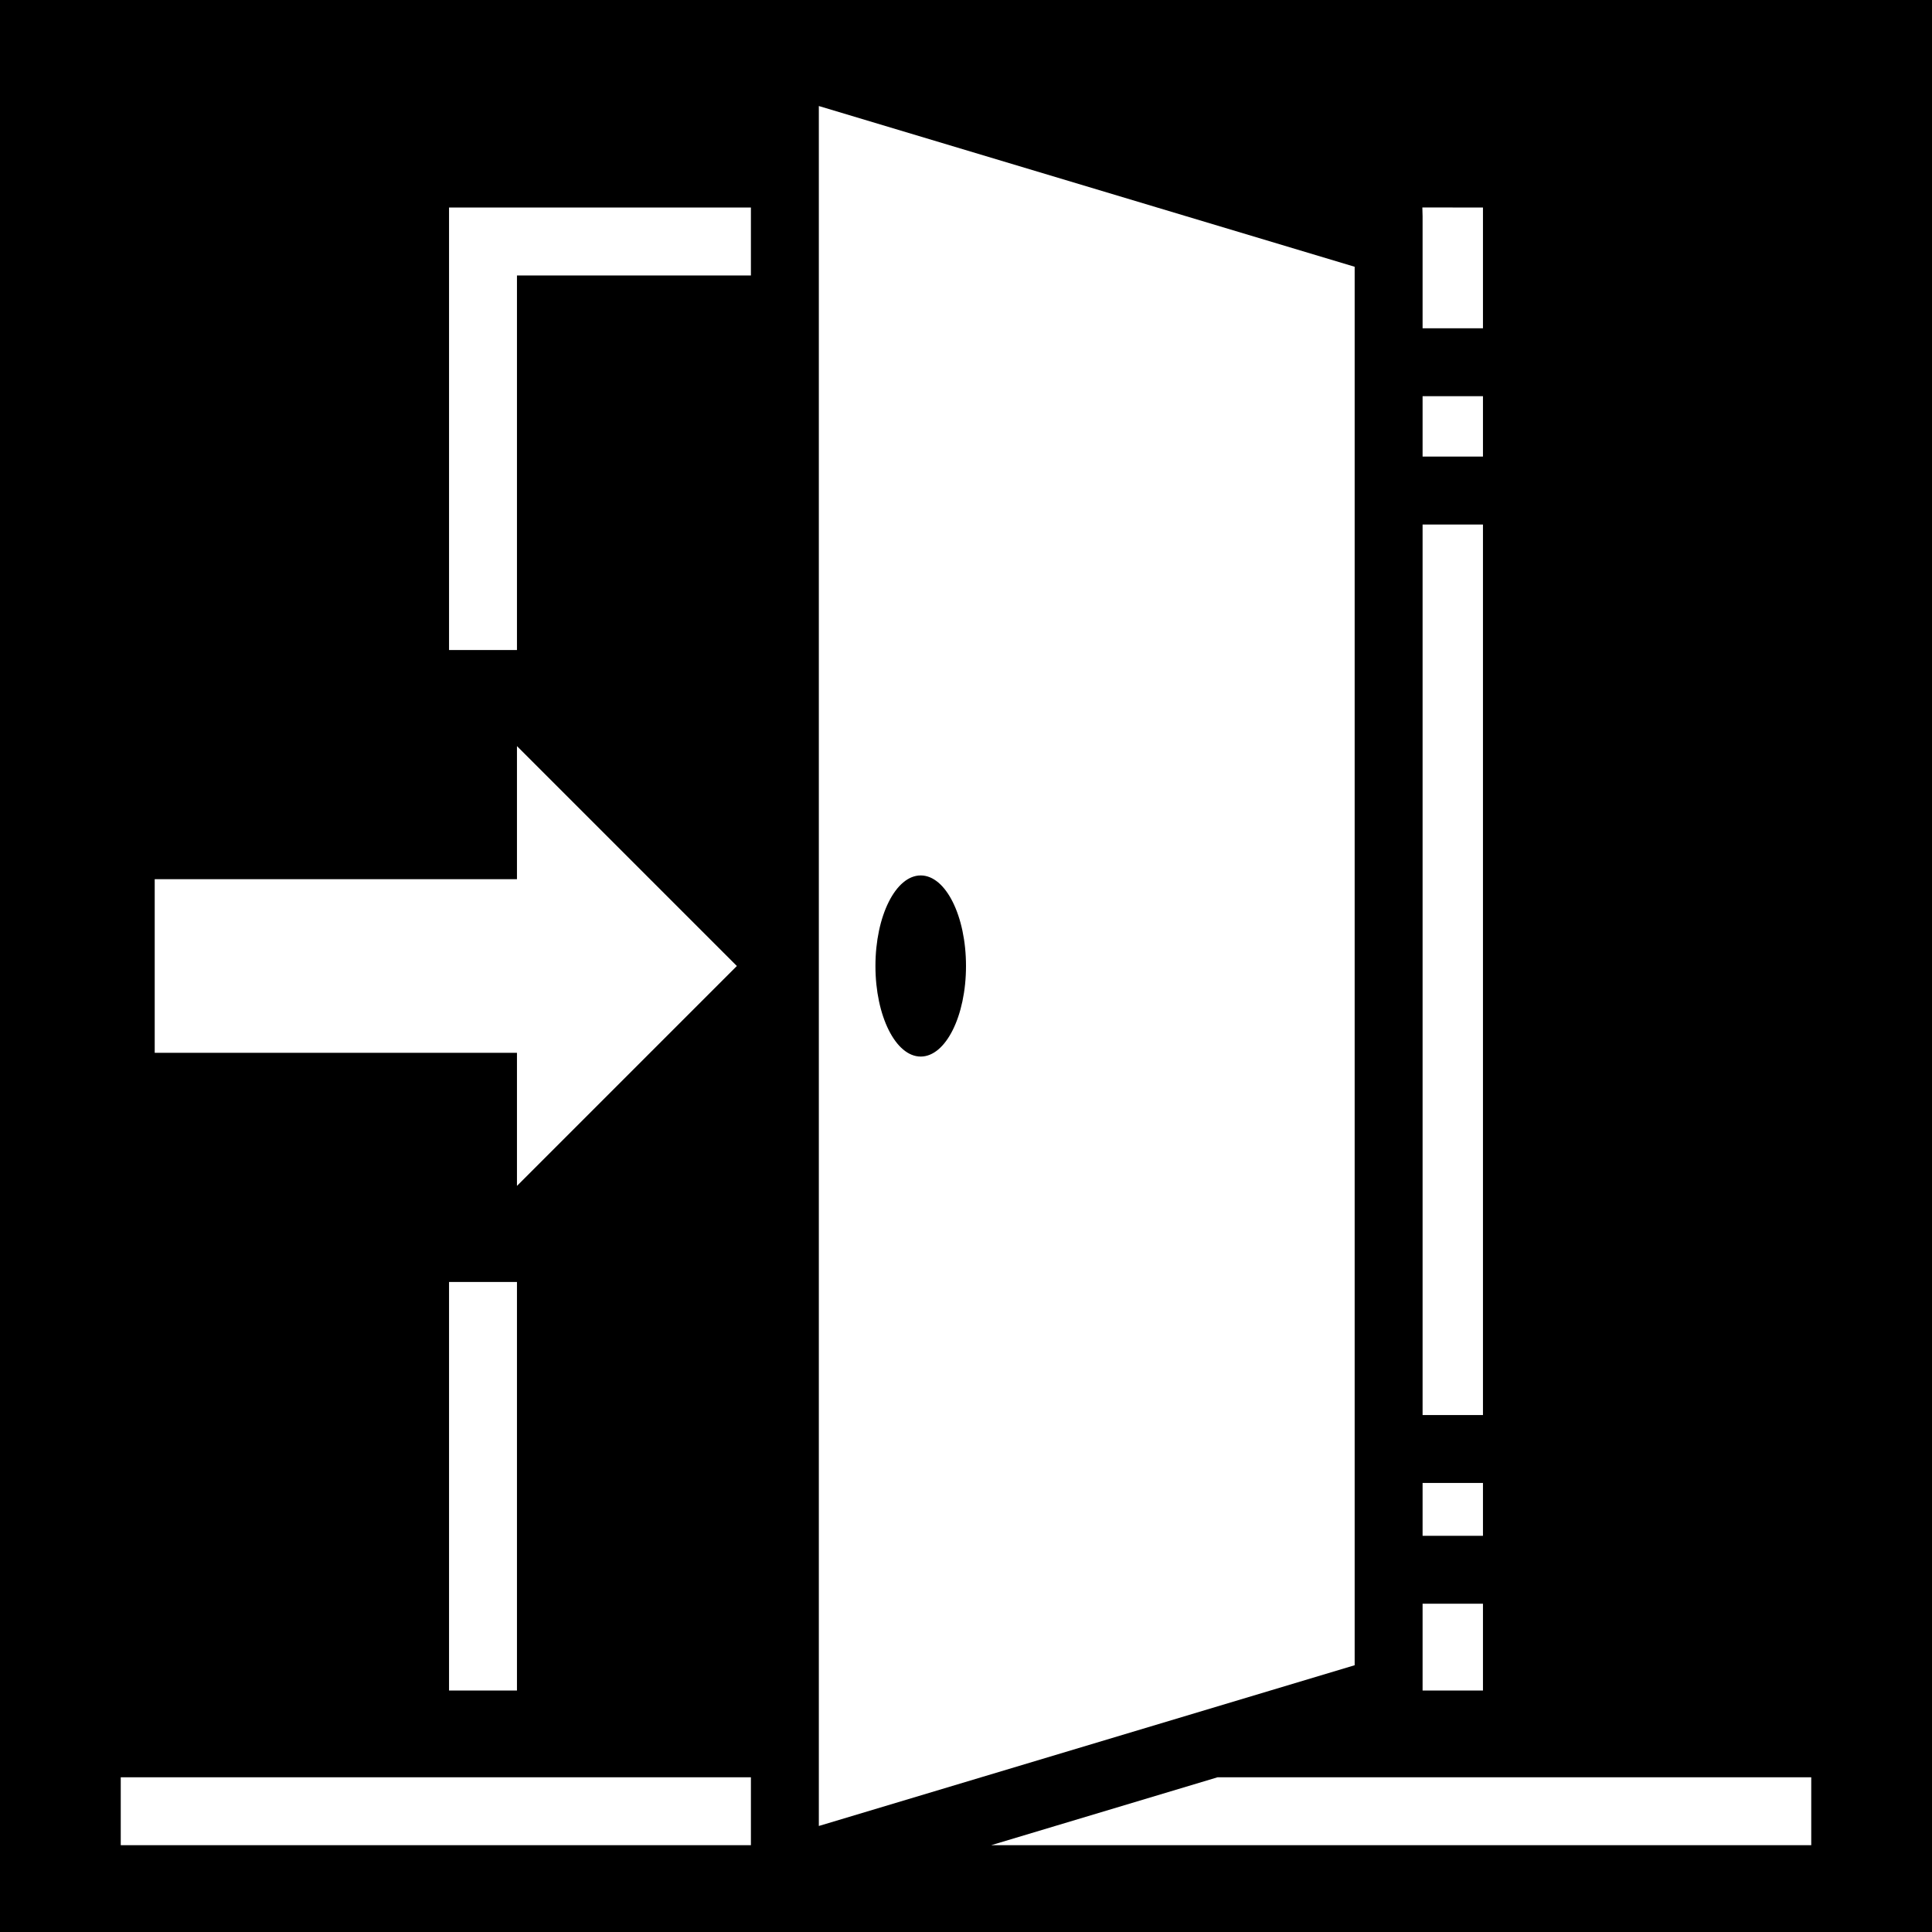
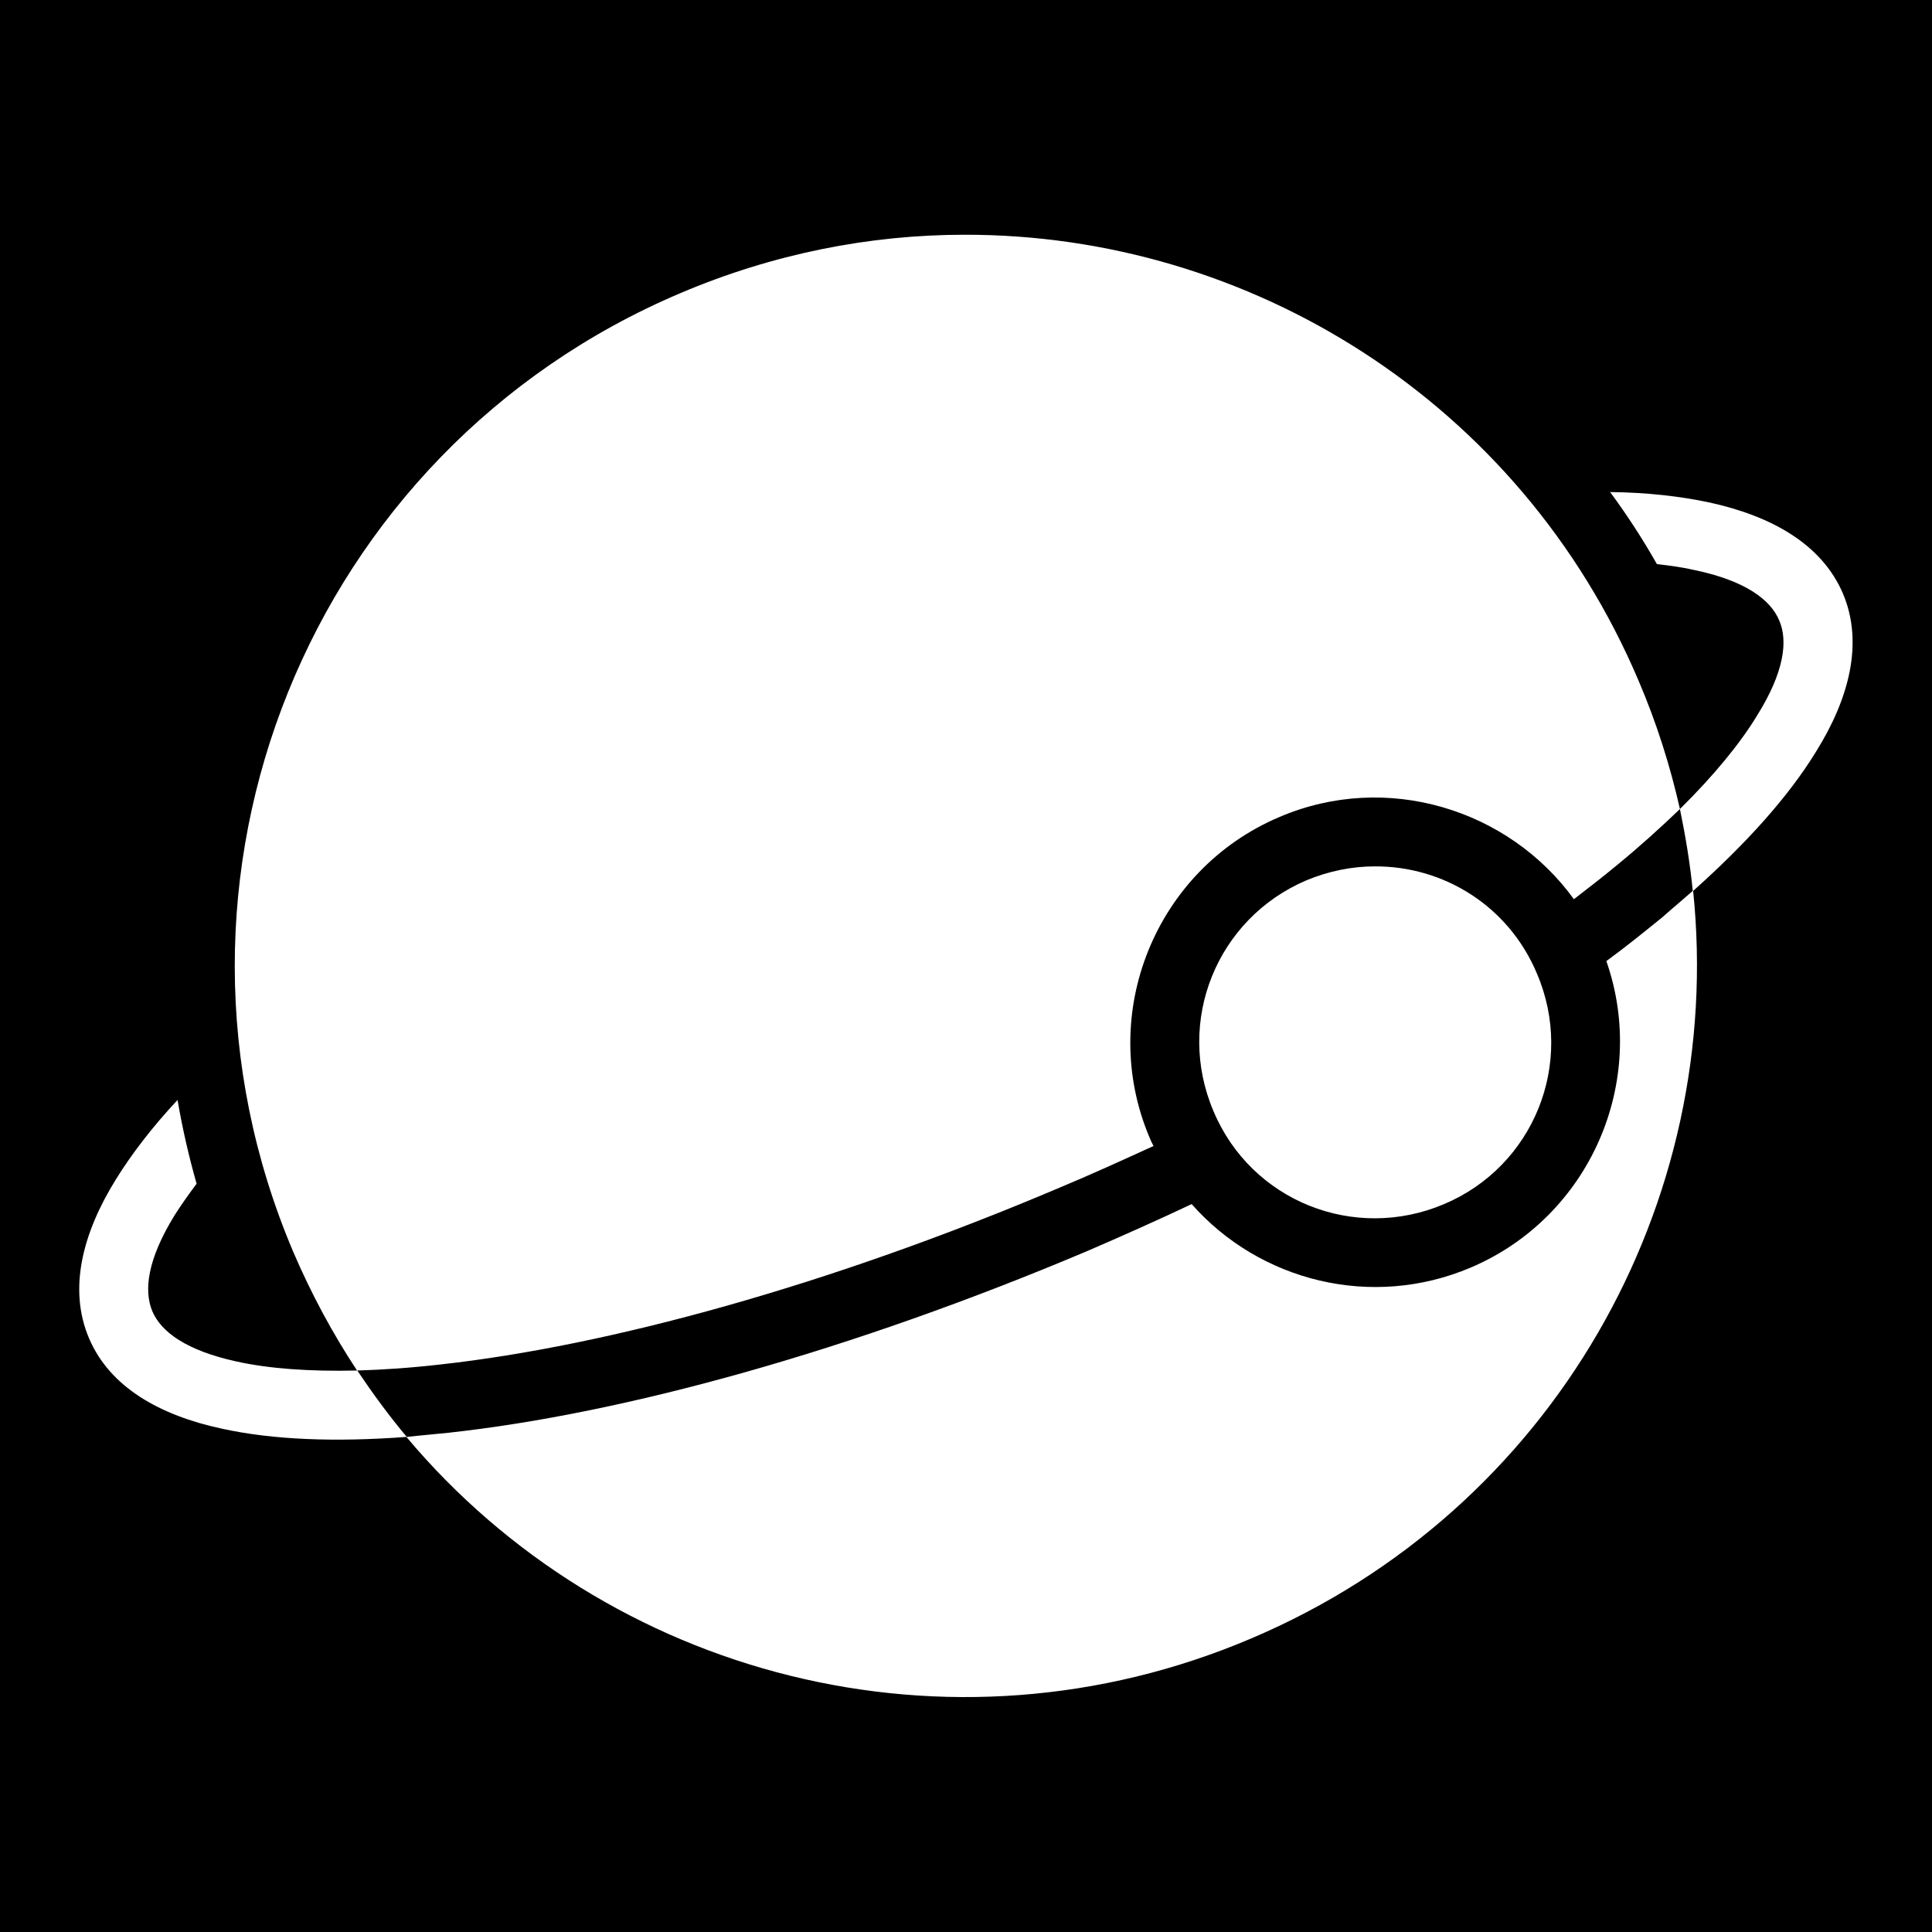
<svg xmlns="http://www.w3.org/2000/svg" viewBox="0 0 512 512">
  <path d="M0 0h512v512H0z" />
-   <path fill="#fff" d="M217 28.098v455.804l142-42.597V70.697zm159.938 26.88l.062 2.327V87h16V55zM119 55v117.27h18V73h62V55zm258 50v16h16v-16zm0 34v236h16V139zm-240 58.727V233H41v46h96v35.273L195.273 256zM244 232c6.627 0 12 10.745 12 24s-5.373 24-12 24-12-10.745-12-24 5.373-24 12-24zM137 339.73h-18V448h18zM377 393v14h16v-14zm0 32v23h16v-23zM32 471v18h167v-18zm290.652 0l-60 18H480v-18z" />
+   <path fill="#fff" d="M255.6 62.21c-25.1 0-50.7 5.02-75.3 15.48C81.74 119.5 35.86 233.1 77.69 331.7c4.76 11.1 10.45 21.7 16.93 31.5-12.6.3-23.45-.5-31.98-2.4-13.22-2.9-19.93-7.8-22.27-13.3-2.33-5.6-1.25-13.8 5.87-25.4 1.65-2.6 3.62-5.4 5.86-8.4-2.1-7.4-3.76-14.7-5.05-22.2-6.62 7.1-12.1 14.2-16.37 21.1-8.74 14.1-12.66 28.9-7.11 42 5.54 13.1 18.9 20.5 35.17 24 13.66 3 30.13 3.6 48.96 2.2 53.2 63.4 143.6 87.6 223.9 53.4 80.3-34.1 125.6-115.7 117.1-198.1 14.1-12.6 25.2-24.9 32.5-36.8 8.9-14.2 12.7-29 7.2-42-5.6-13.1-18.9-20.5-35.2-24.1-7.9-1.7-16.9-2.7-26.5-2.8 4.5 6.1 8.6 12.4 12.4 19.1 3.7.4 7.1.9 10.1 1.6 13.3 2.8 20 7.8 22.3 13.3 2.4 5.5 1.3 13.8-5.9 25.3-4.5 7.4-11.4 15.8-20.4 24.7 1.5 7.3 2.7 14.5 3.4 21.7-2.6 2.3-5.5 4.7-8.2 7.1-4.7 3.8-9.5 7.7-14.7 11.5 11.2 32-4.4 67.8-35.9 81.2-26.3 11.2-56 3.6-74-16.8-9.1 4.3-18.3 8.4-27.8 12.5-62.5 26.4-122.4 43-169.2 48.1-3.8.4-7.5.7-11 1.1-4.7-5.6-8.95-11.4-13.12-17.6 6.82-.2 14.22-.7 22.02-1.6 44.4-4.9 103-20.9 164.2-46.9 8.4-3.5 16.7-7.3 24.8-11-.4-.7-.7-1.4-1-2.1-14-32.9 1.5-71.2 34.4-85.1 28.3-12.1 60.7-2.1 78 21.8 4-3.1 7.9-6.1 11.5-9.1 6.1-5 11.6-10 16.6-14.8-2.6-11.5-6.2-22.9-11-34.1-31.4-73.9-103.1-118.22-178.6-118.09zM364.3 229.6c-5.9 0-12.1 1.2-18.1 3.7-23.7 10.1-34.8 37.3-24.6 61.2 10 23.8 37.3 34.7 61.1 24.6 23.7-10 34.8-37.3 24.6-61.1-7.5-17.9-24.7-28.5-43-28.4z" />
</svg>
